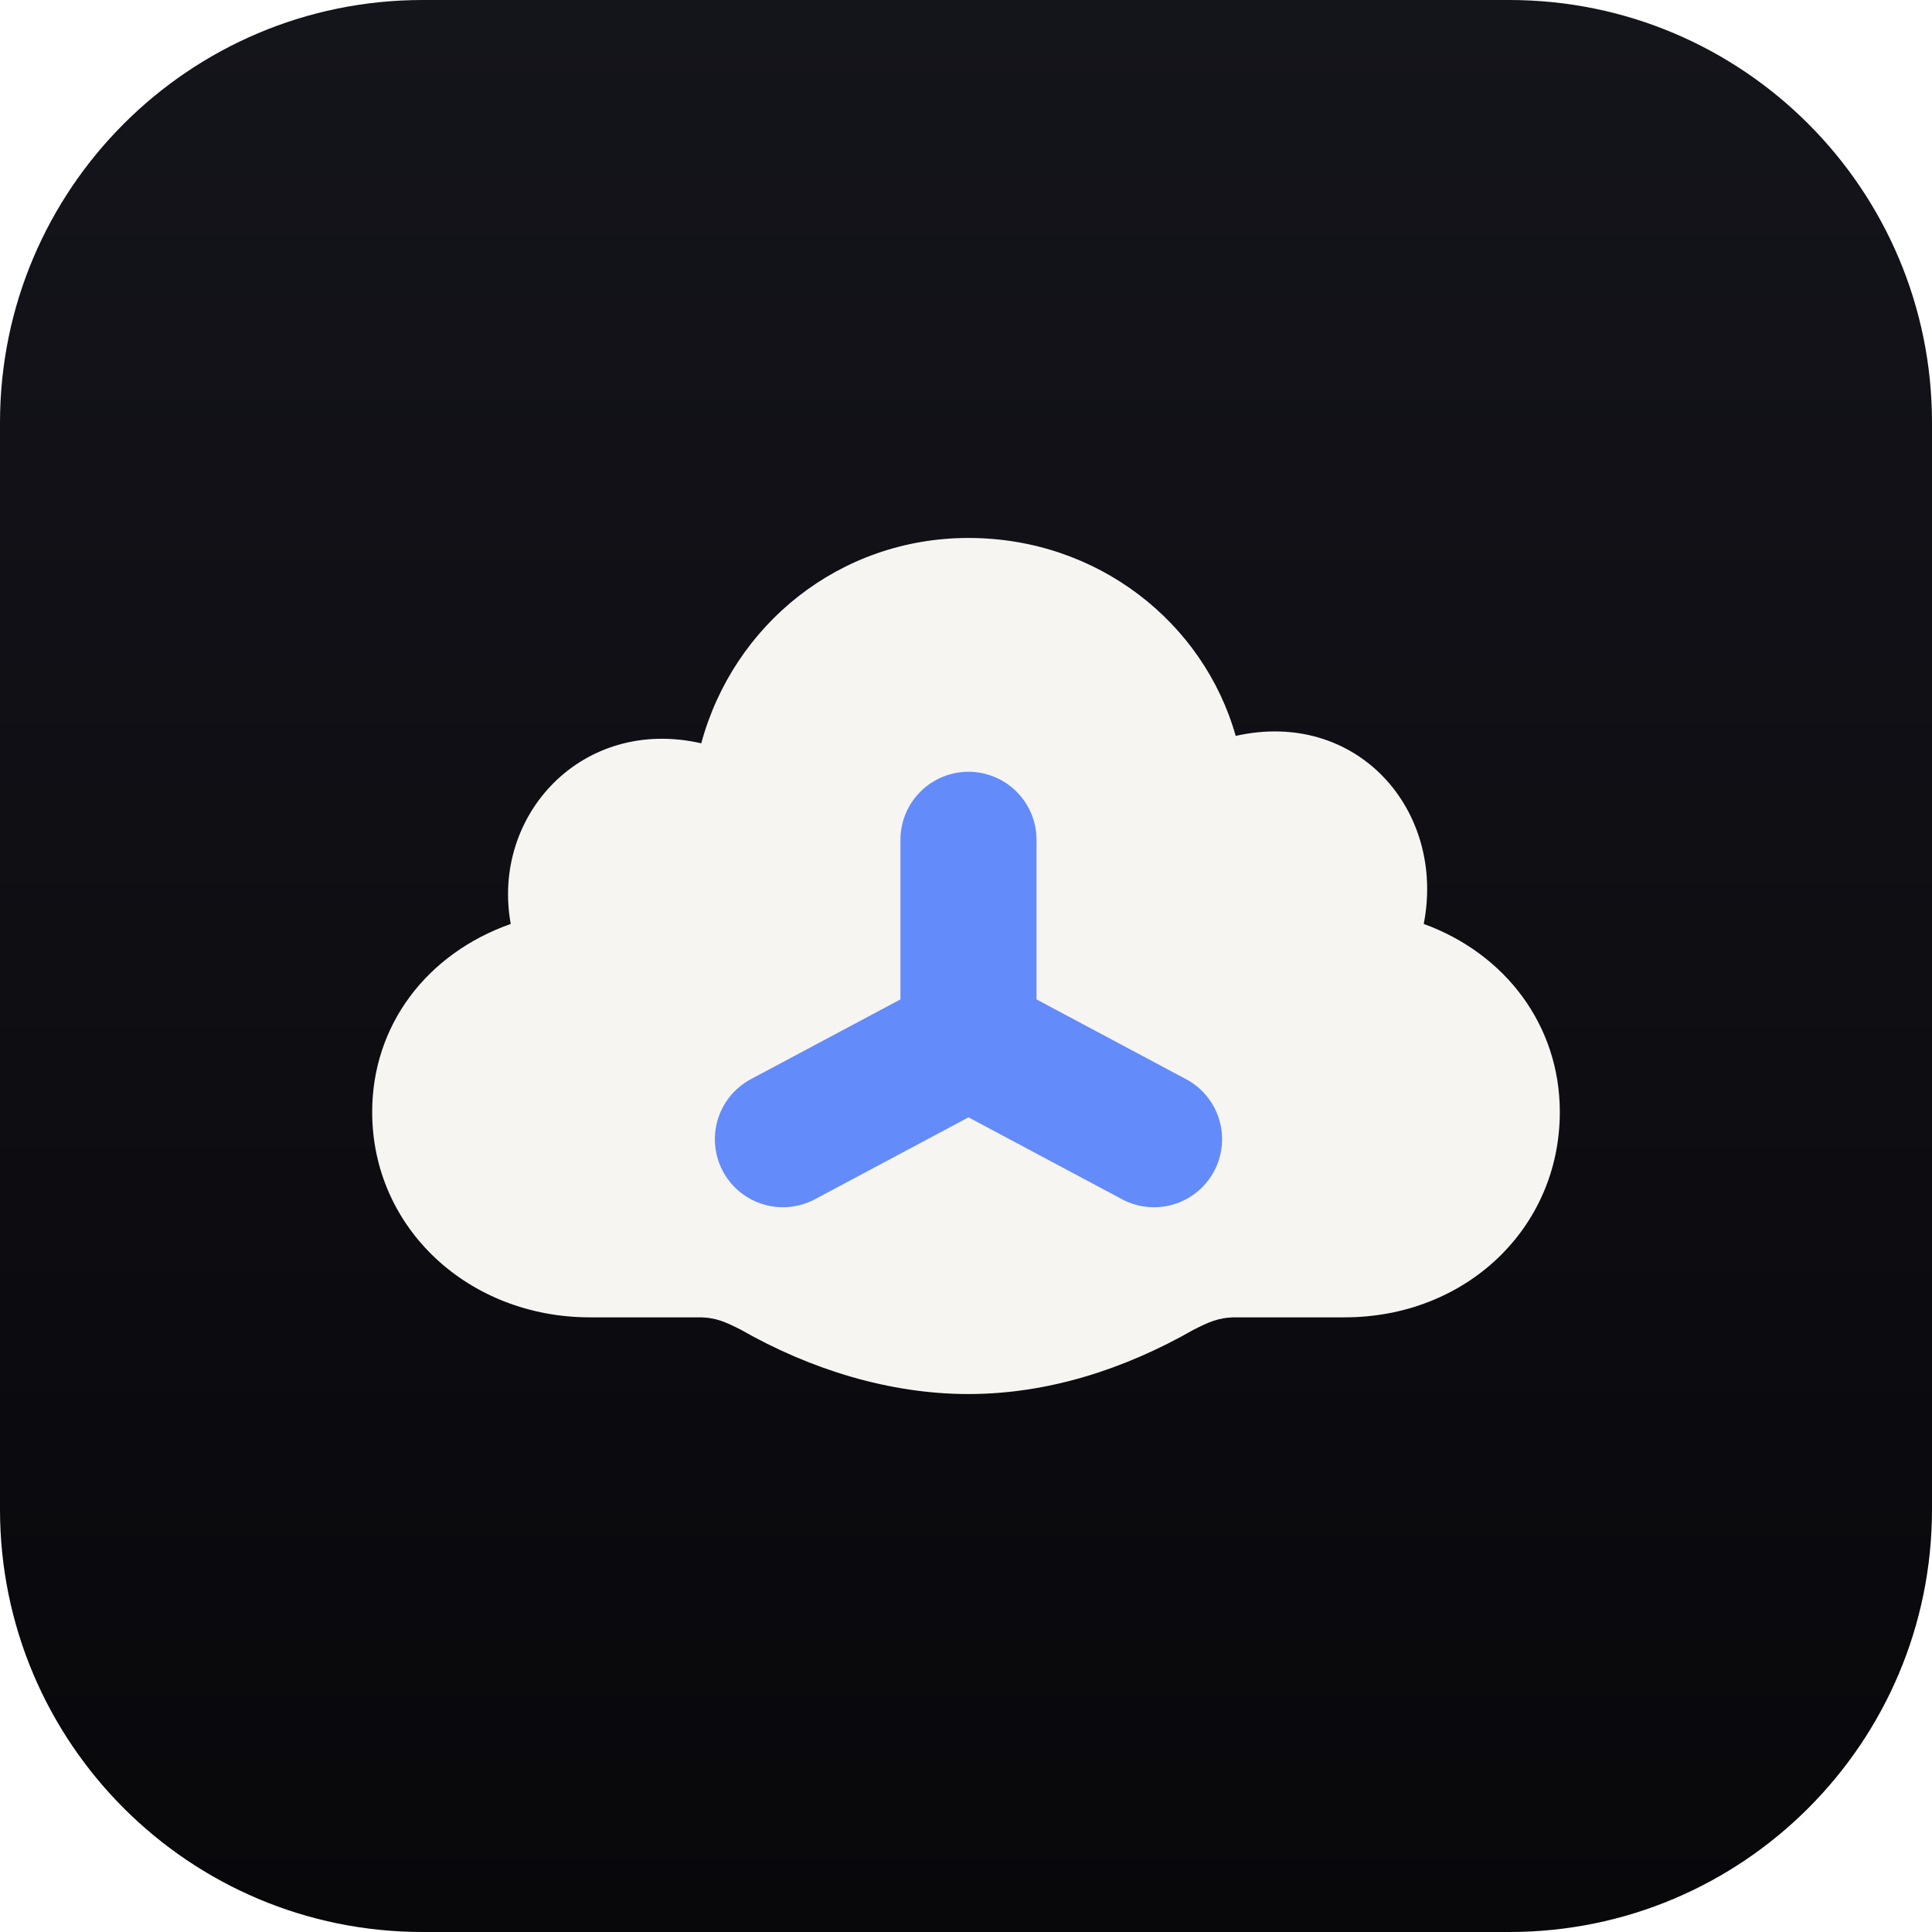
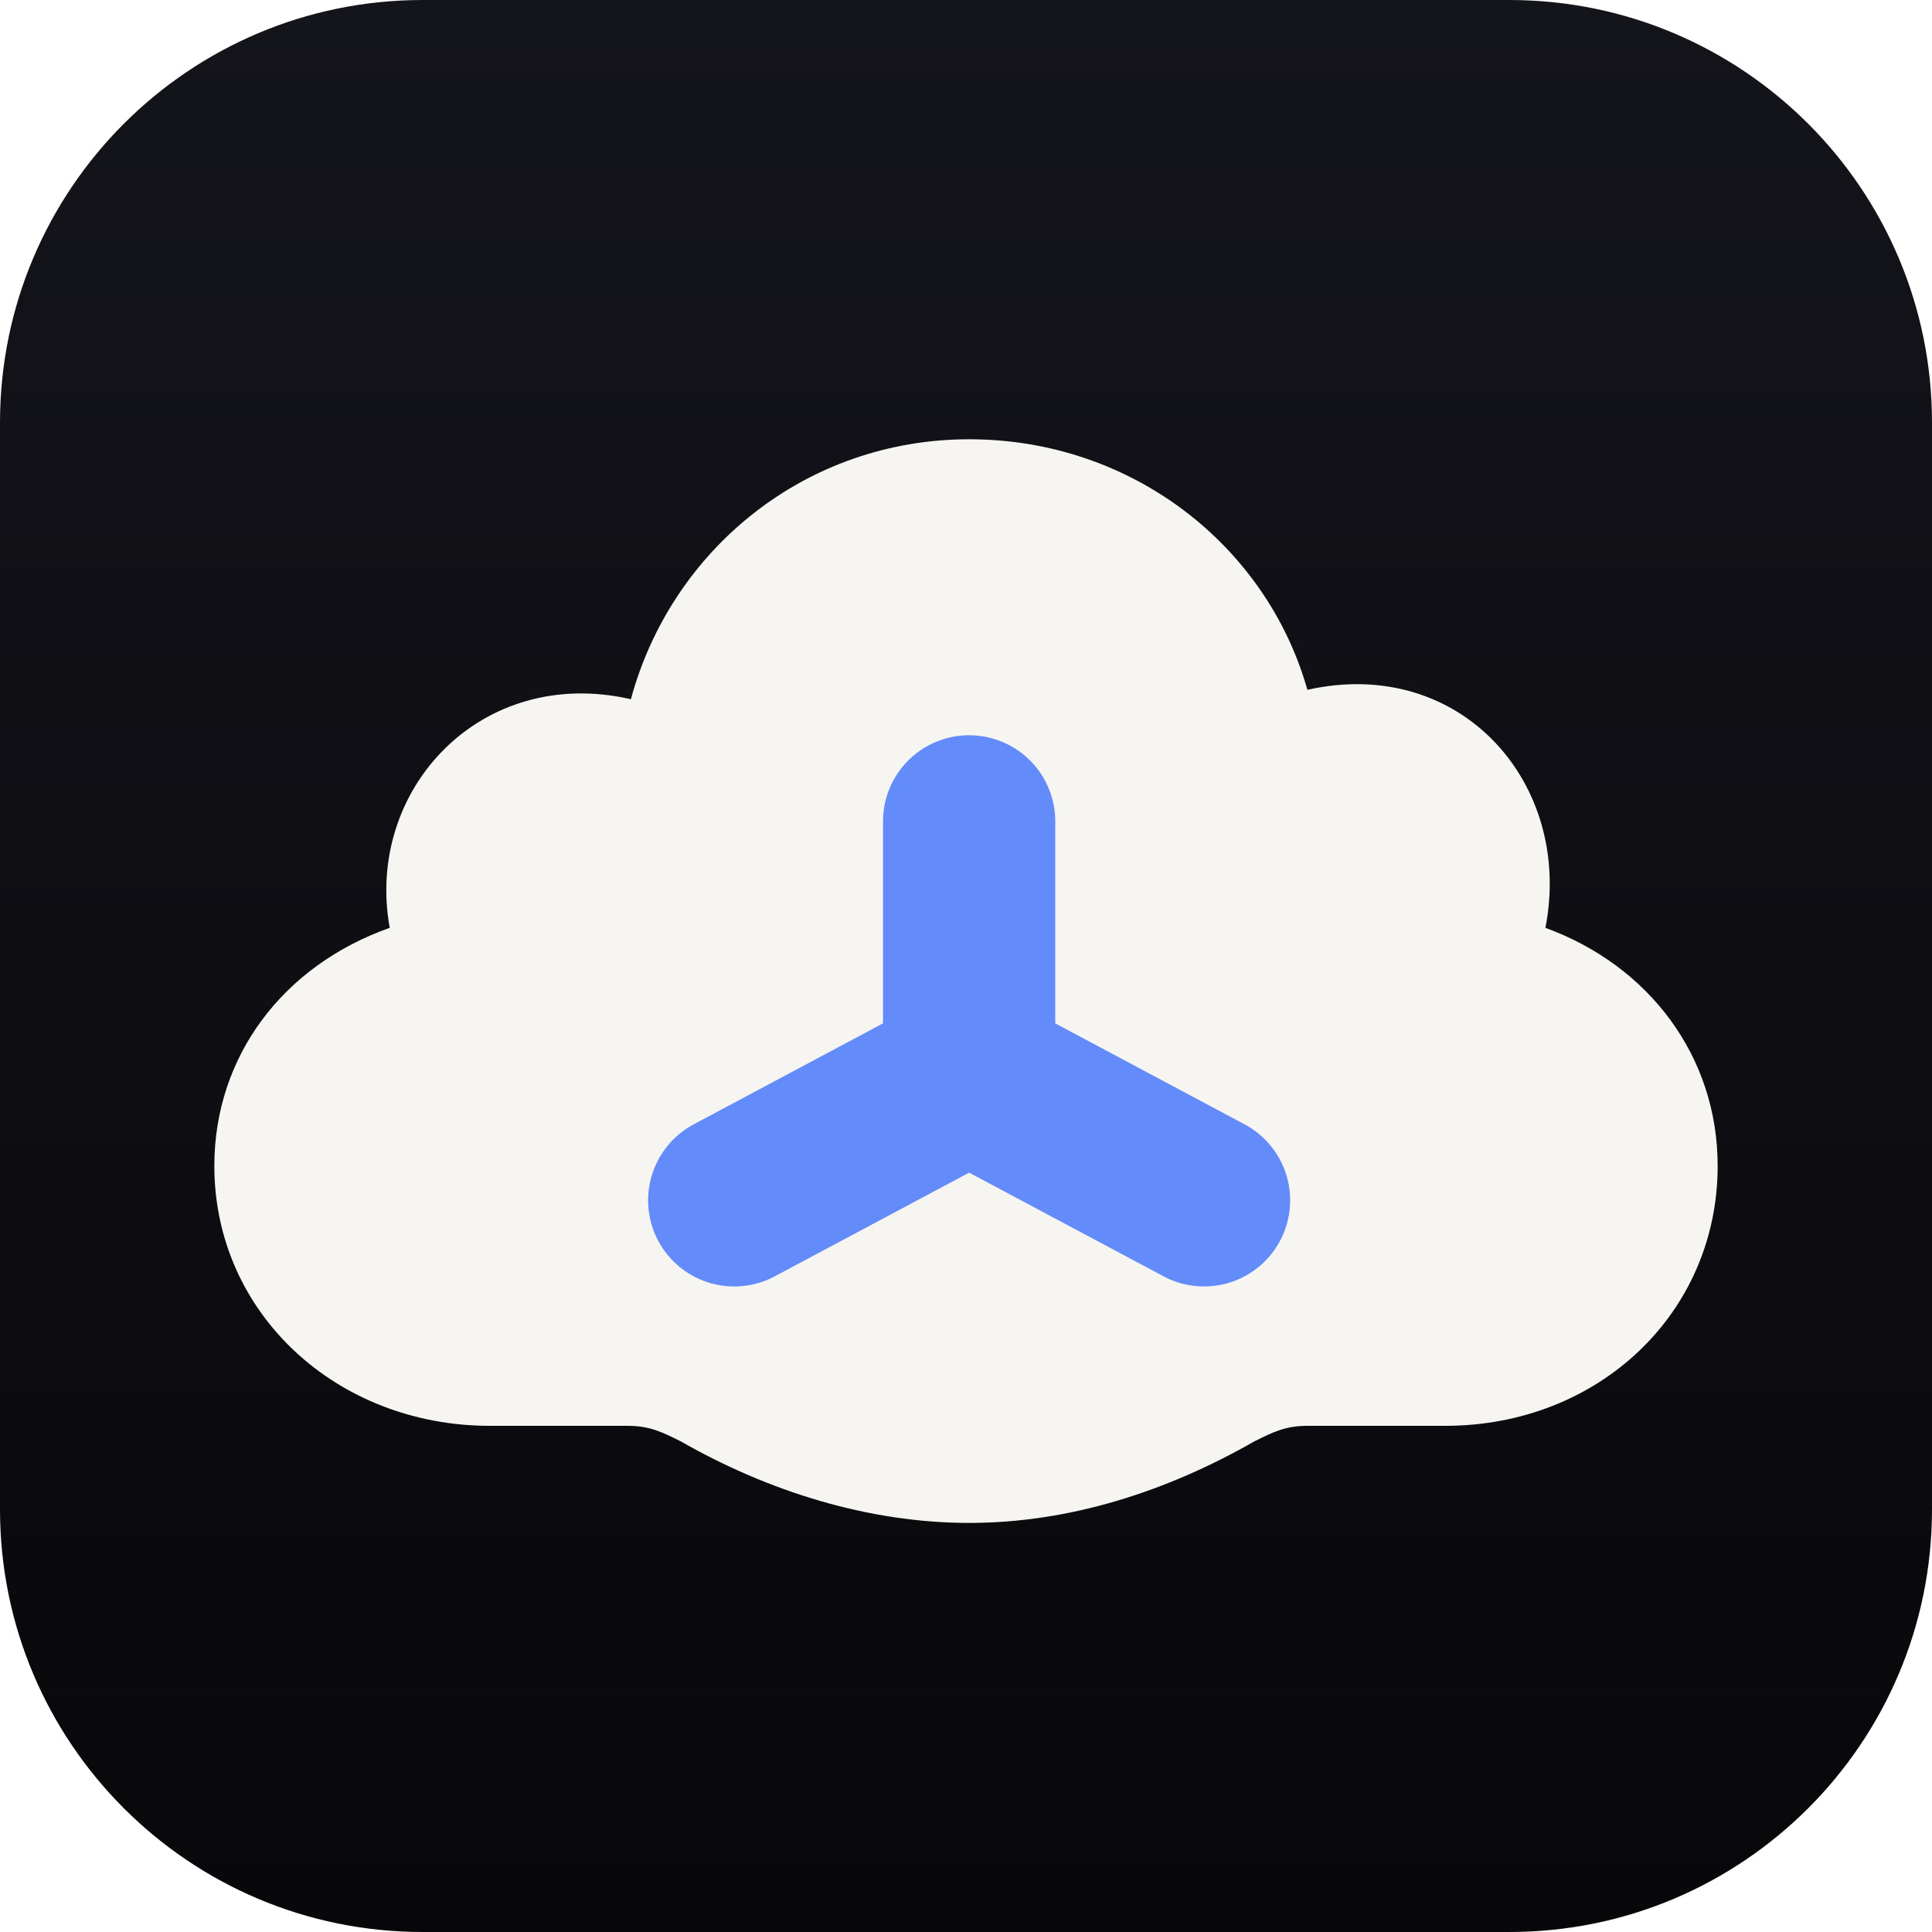
<svg xmlns="http://www.w3.org/2000/svg" viewBox="0 0 1024 1024" width="1024" height="1024">
  <defs>
    <linearGradient id="plate" x1="0" y1="0" x2="0" y2="1">
      <stop offset="0" stop-color="#14141B" />
      <stop offset="1" stop-color="#08080B" />
    </linearGradient>
  </defs>
  <rect width="1024" height="1024" rx="224" fill="url(#plate)" />
-   <g transform="translate(512,512) scale(0.79) translate(-502,-330)">
+   <g transform="translate(512,512) scale(1.0) translate(-502,-322)">
    <g transform="translate(502,330) scale(1.66) translate(-265,-196)">
      <path fill="#f7f5f2" d="M 113 338 C 64 338 25 302 25 255 C 25 220 47 191 81 179 C 73 135 110 95 158 106 C 171 58 214 23 266 23 C 318 23 361 57 374 103 C 423 92 459 133 450 179 C 483 191 505 220 505 255 C 505 302 467 338 418 338 L 374 338 C 367 338 363 340 357 343 C 329 359 298 369 266 369 C 234 369 202 359 174 343 C 168 340 164 338 157 338 Z" />
      <path fill="none" stroke="#638bfa" stroke-width="55" stroke-linecap="round" stroke-linejoin="round" d="M 266 145 V 226 M 266 226 L 191 266 M 266 226 L 341 266" />
    </g>
  </g>
</svg>
